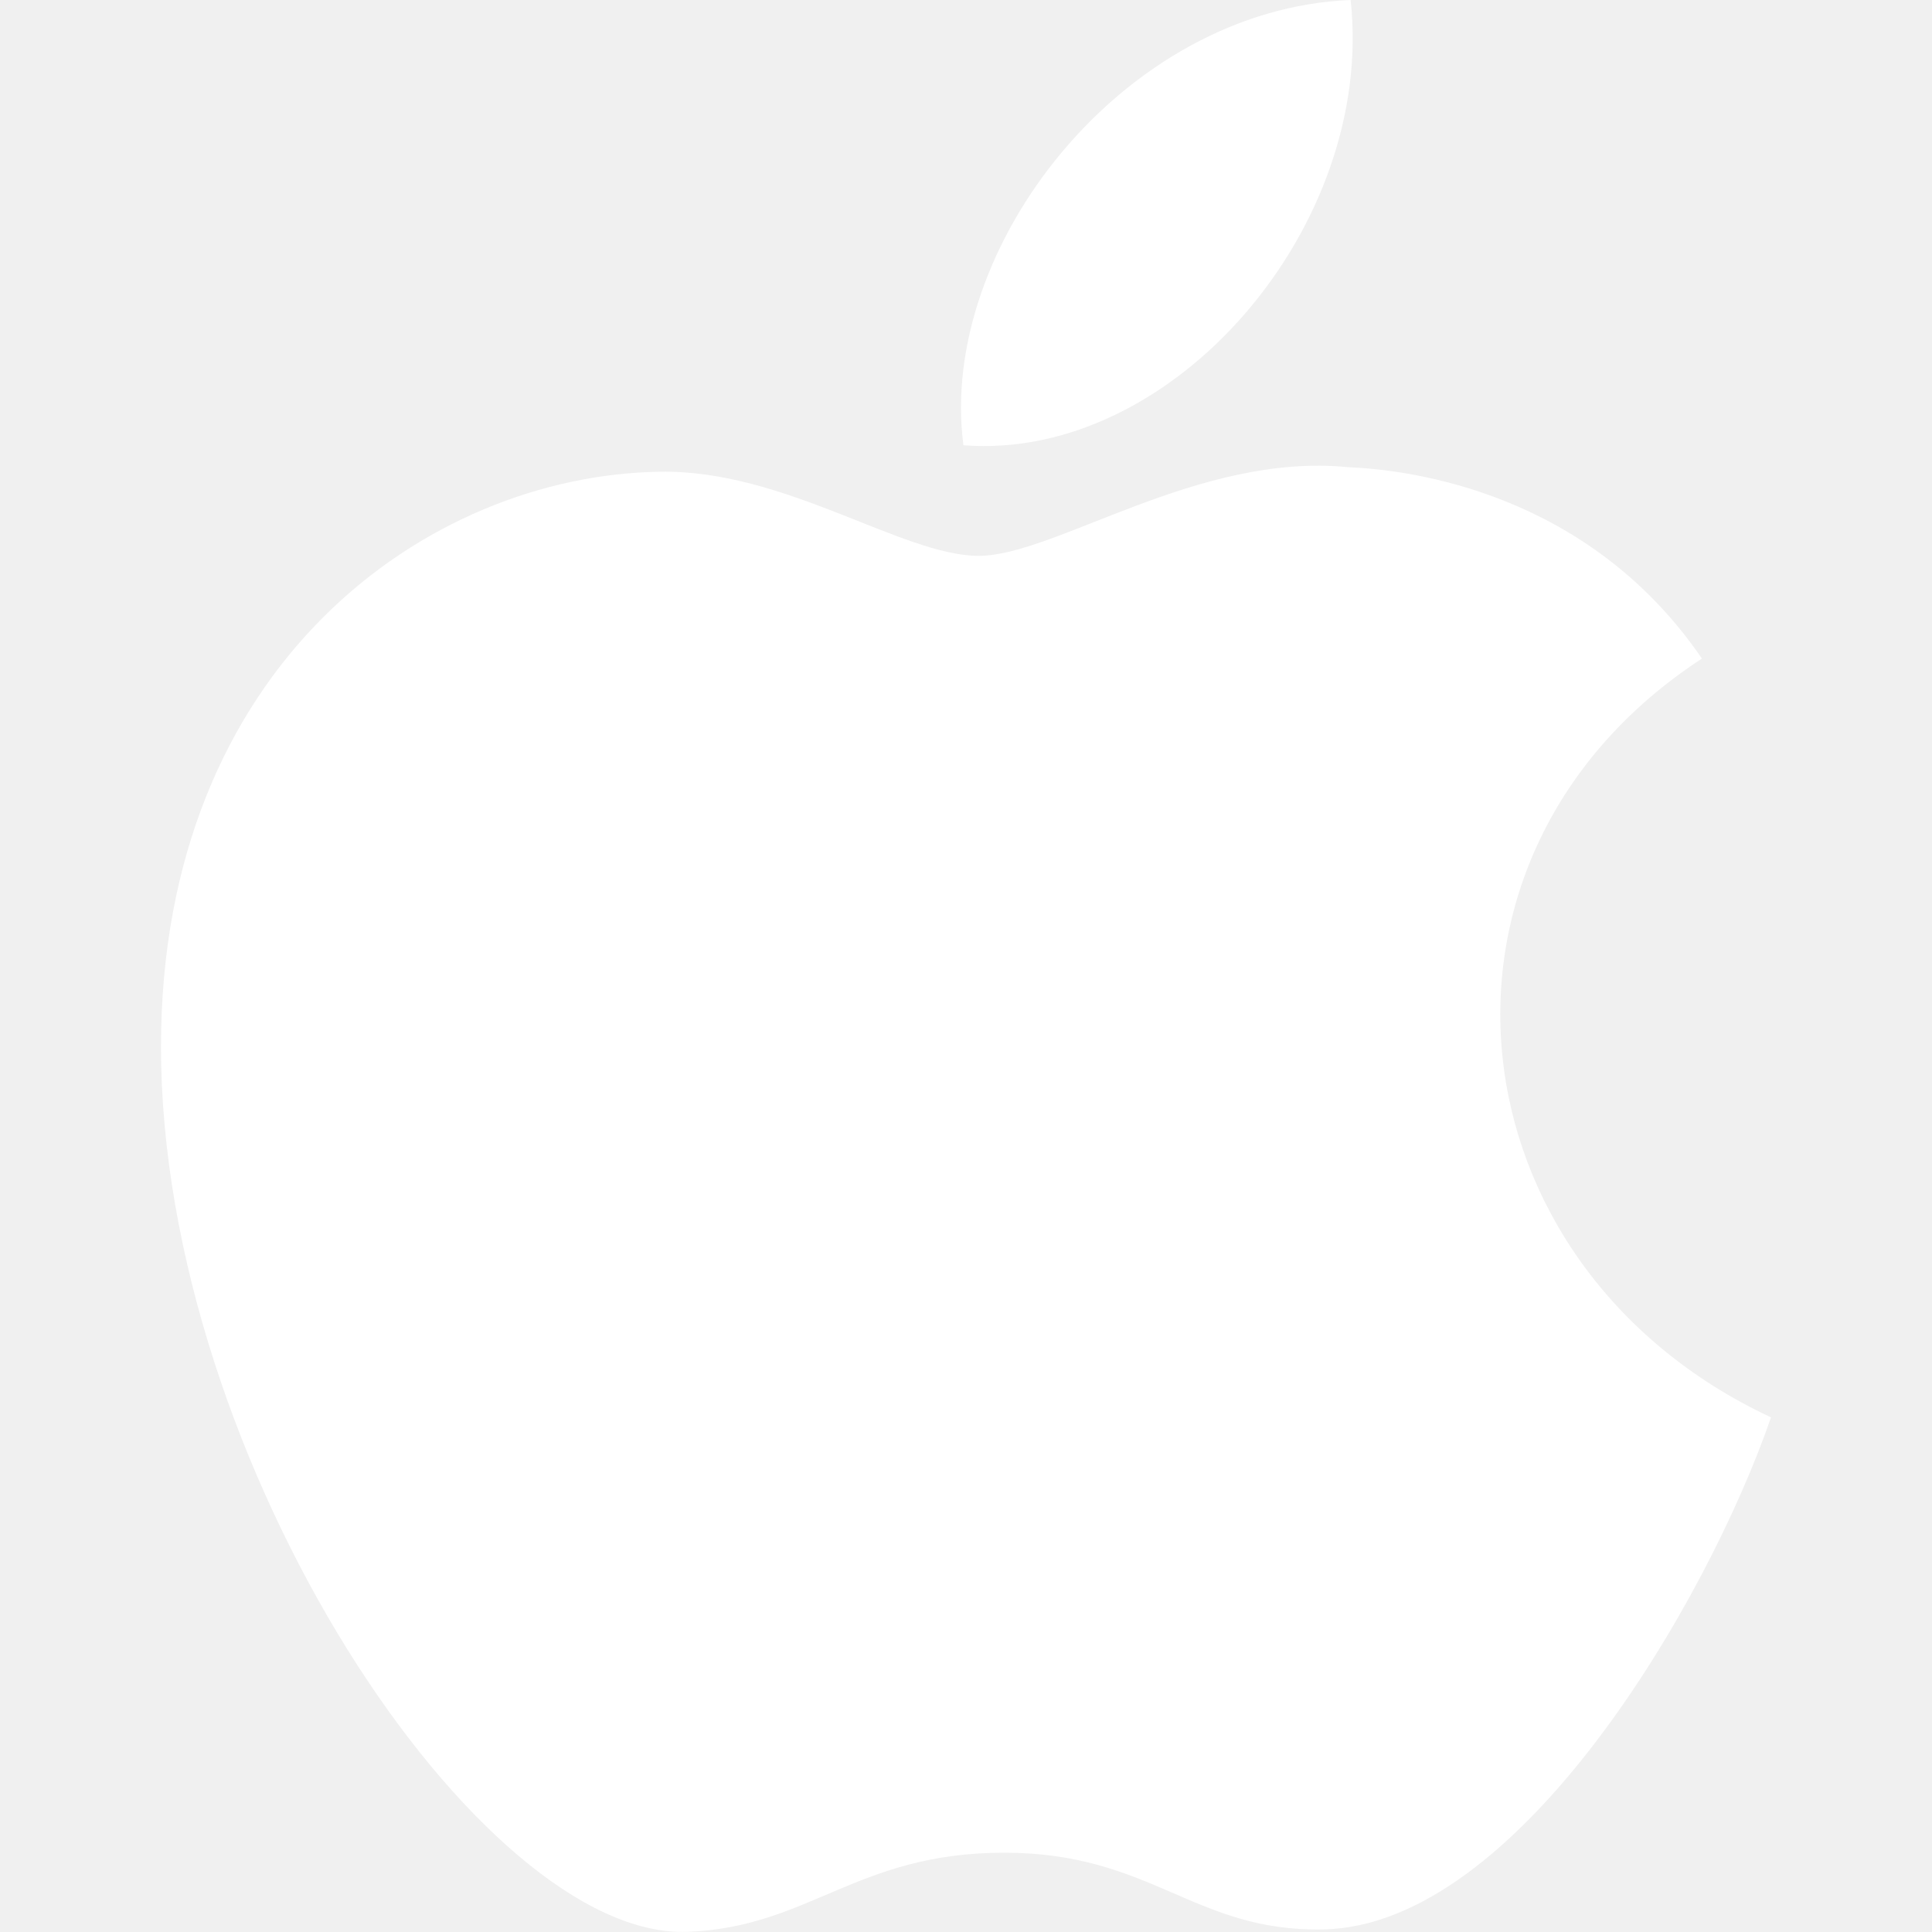
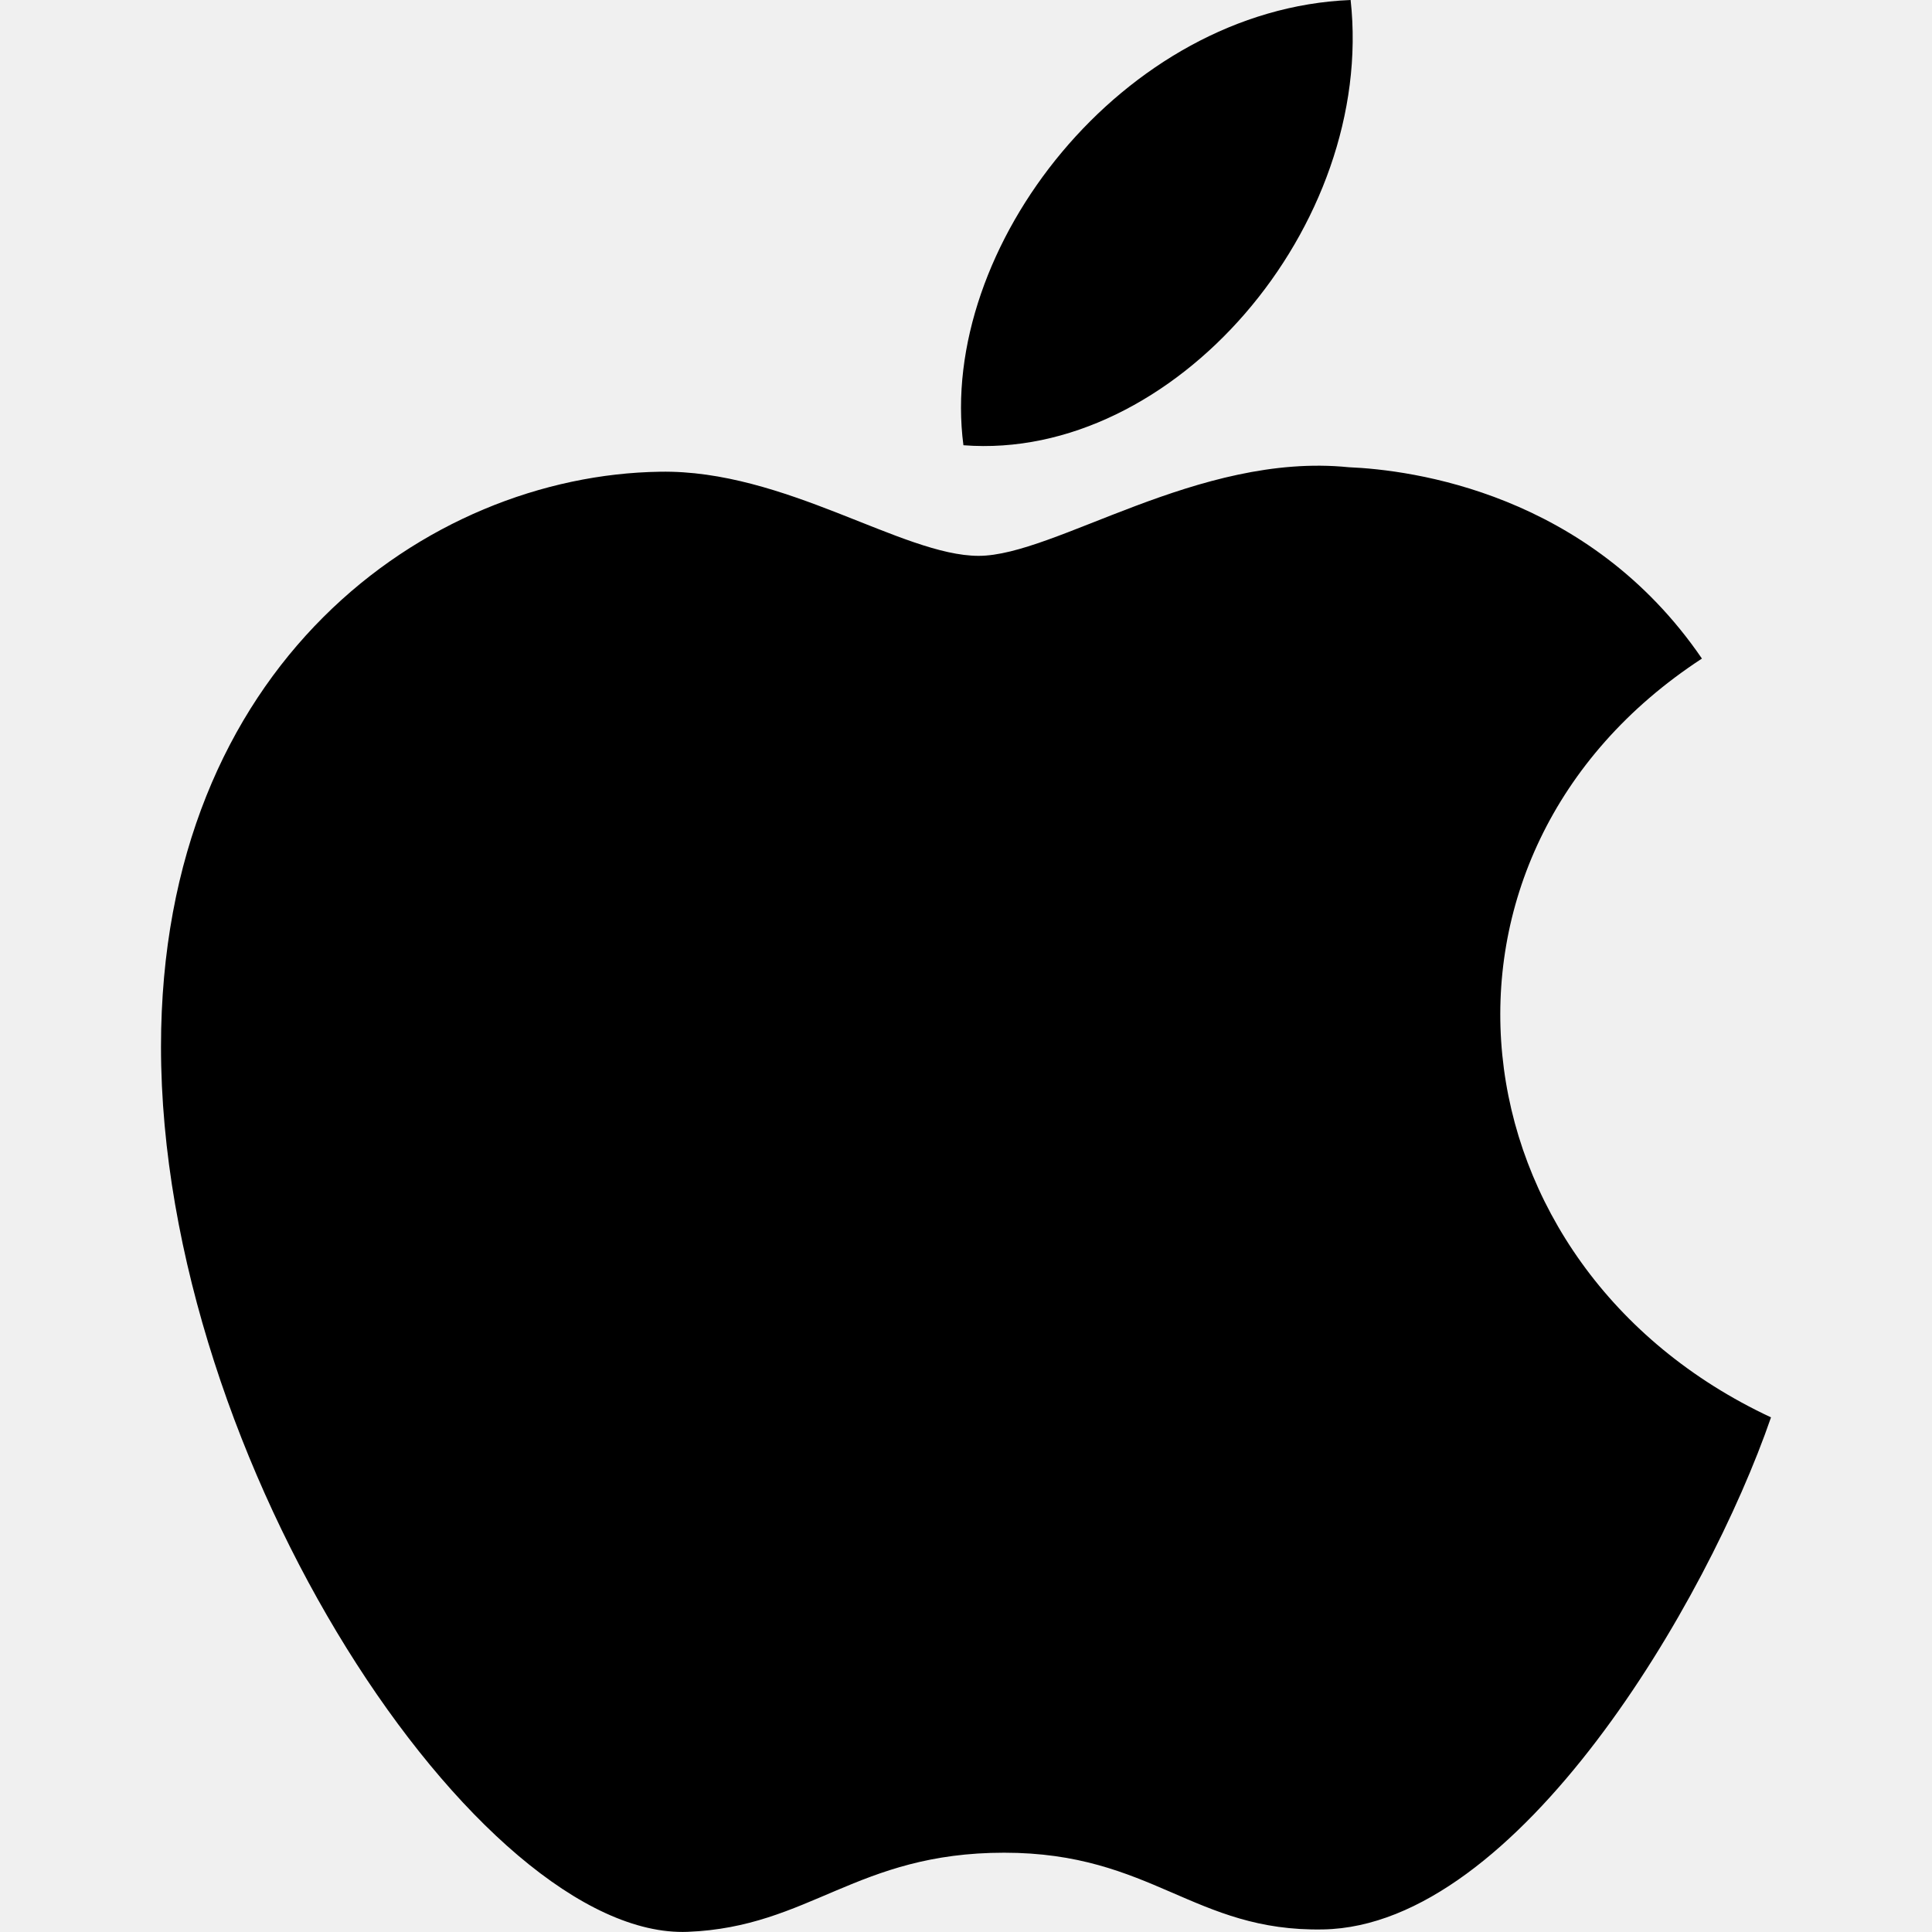
<svg xmlns="http://www.w3.org/2000/svg" width="24" height="24" viewBox="0 0 24 24" fill="none">
-   <path d="M22 17.607C21.214 19.887 18.861 23.924 16.437 23.968C14.829 23.999 14.312 23.015 12.474 23.015C10.637 23.015 10.062 23.938 8.542 23.998C5.97 24.097 2 18.171 2 13.003C2 8.256 5.308 5.903 8.198 5.86C9.748 5.832 11.212 6.905 12.157 6.905C13.106 6.905 14.884 5.615 16.753 5.804C17.535 5.837 19.732 6.119 21.142 8.181C17.401 10.623 17.984 15.73 22 17.607ZM16.778 0C13.952 0.114 11.646 3.079 11.968 5.531C14.58 5.734 17.086 2.806 16.778 0Z" fill="white" />
+   <path d="M22 17.607C21.214 19.887 18.861 23.924 16.437 23.968C14.829 23.999 14.312 23.015 12.474 23.015C10.637 23.015 10.062 23.938 8.542 23.998C5.97 24.097 2 18.171 2 13.003C2 8.256 5.308 5.903 8.198 5.86C9.748 5.832 11.212 6.905 12.157 6.905C13.106 6.905 14.884 5.615 16.753 5.804C17.535 5.837 19.732 6.119 21.142 8.181C17.401 10.623 17.984 15.73 22 17.607ZM16.778 0C13.952 0.114 11.646 3.079 11.968 5.531C14.58 5.734 17.086 2.806 16.778 0Z" fill="black" />
</svg>
